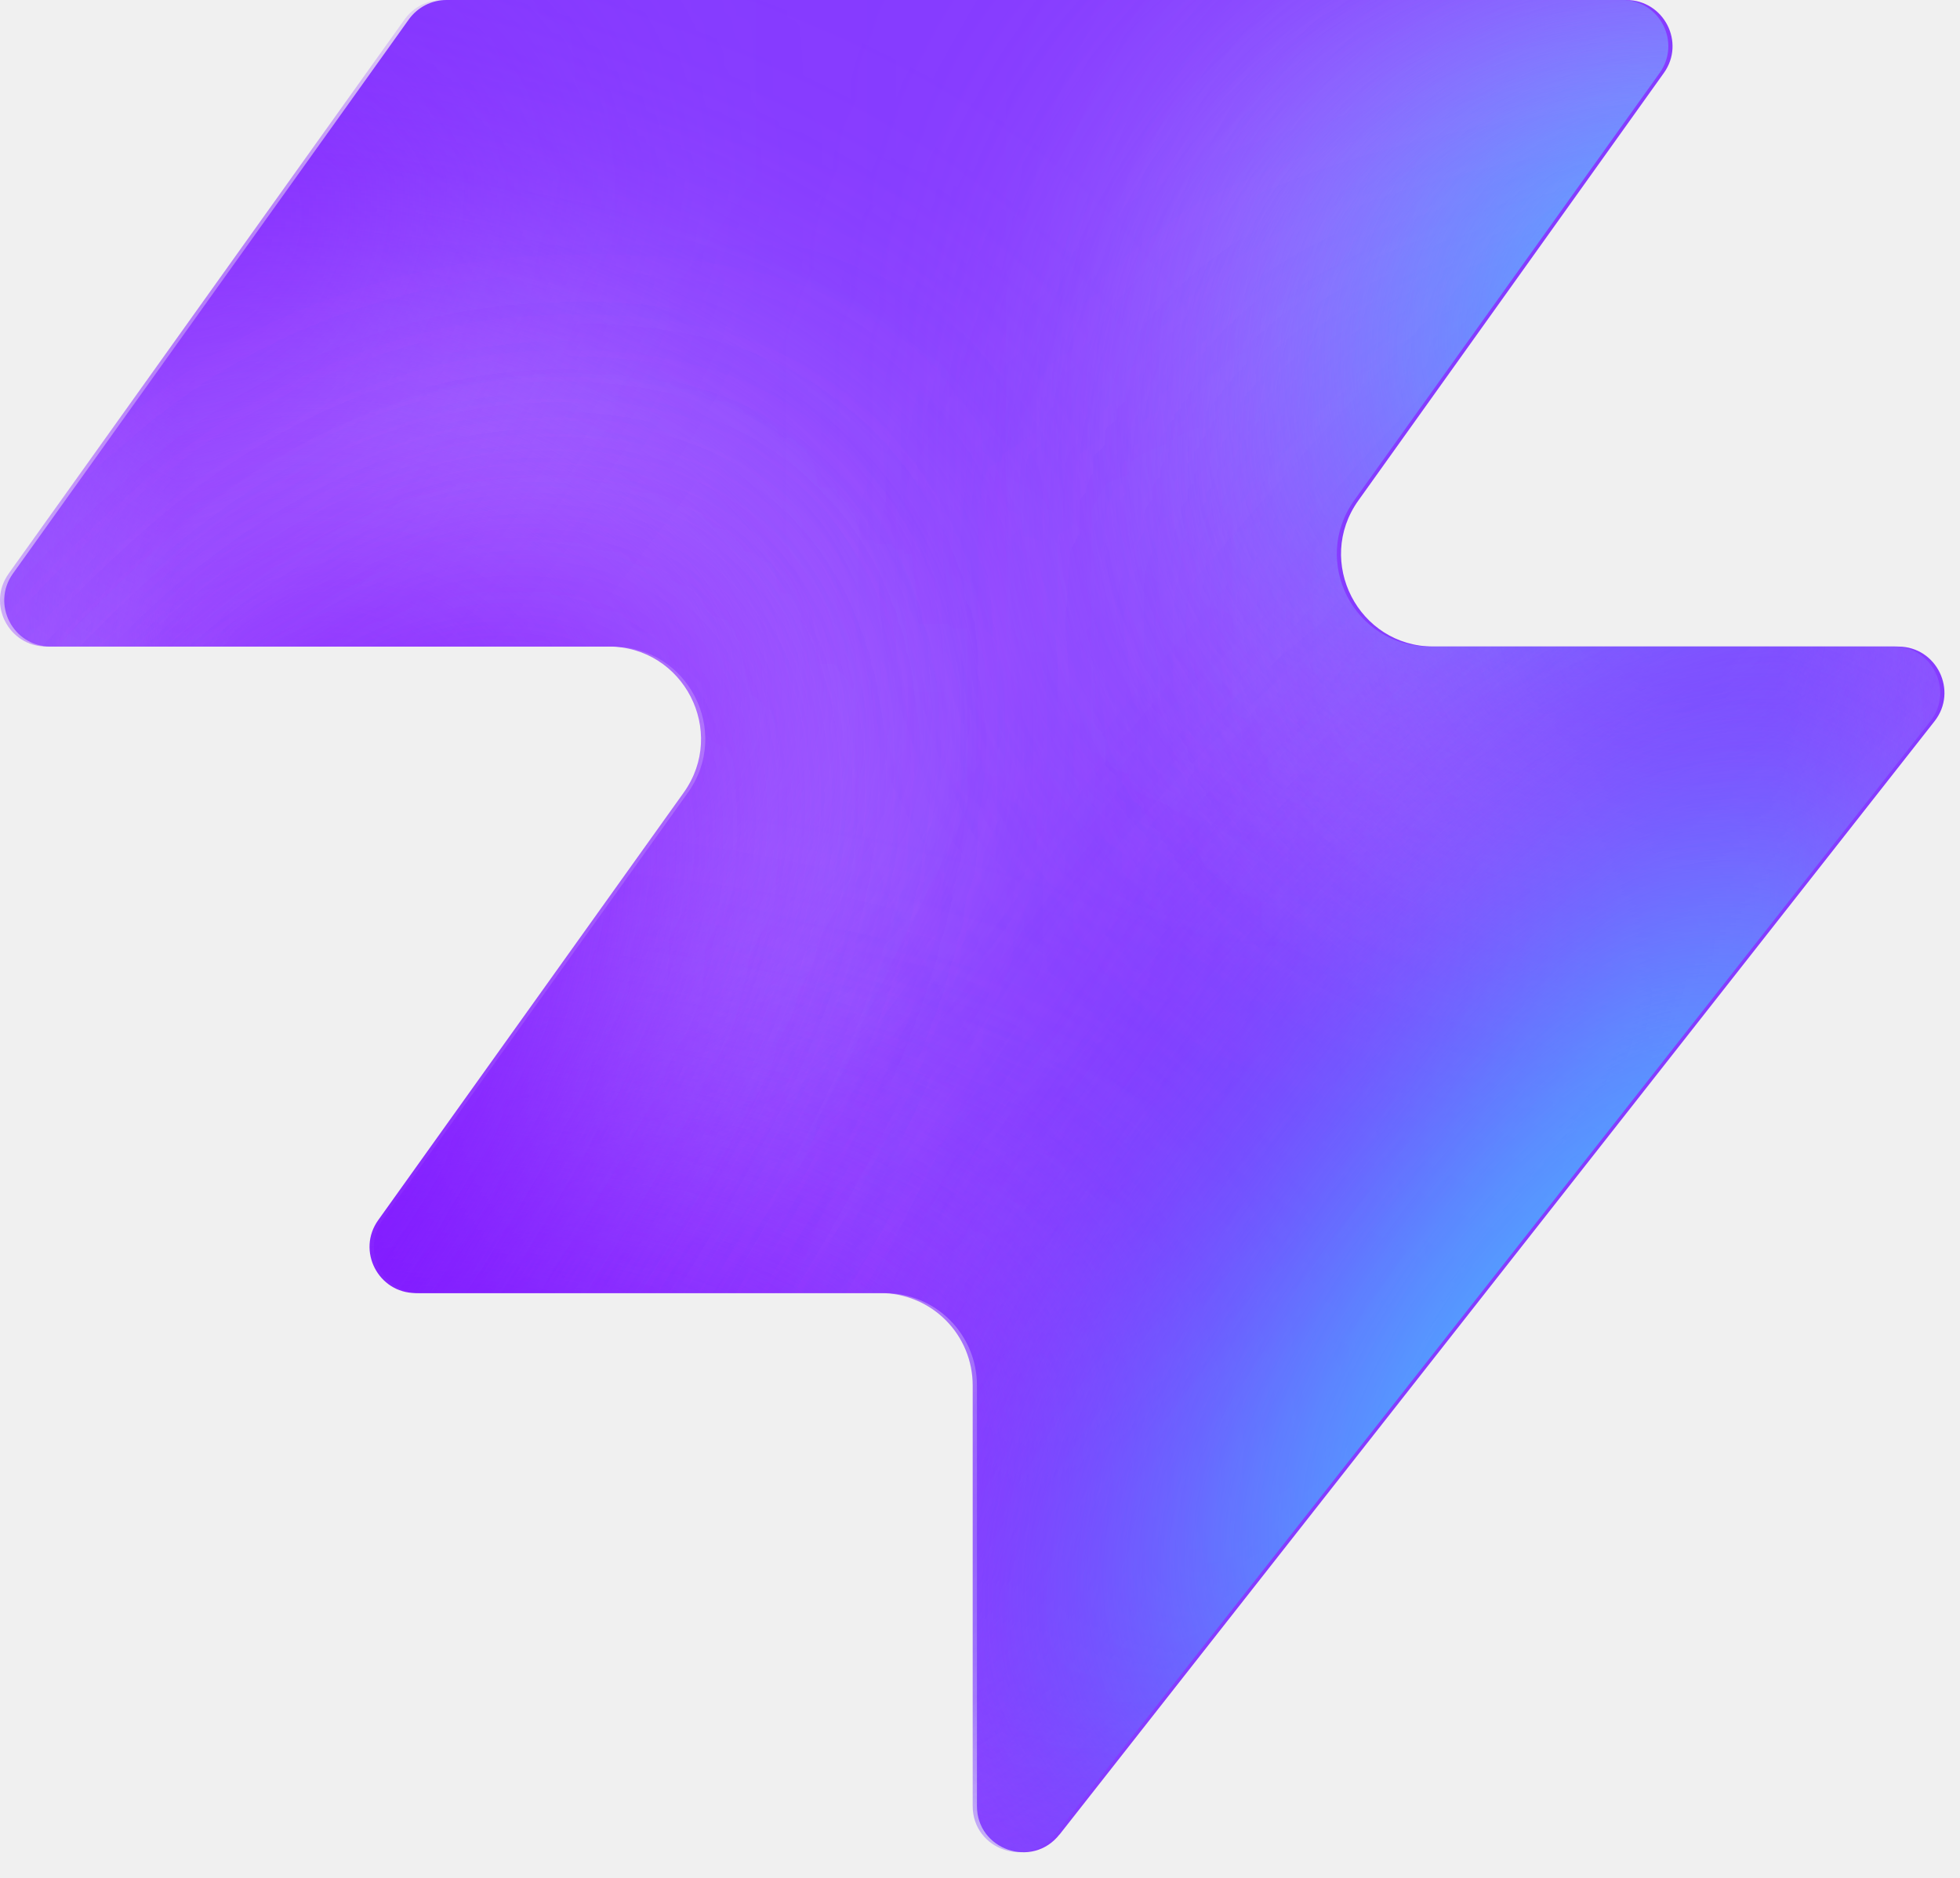
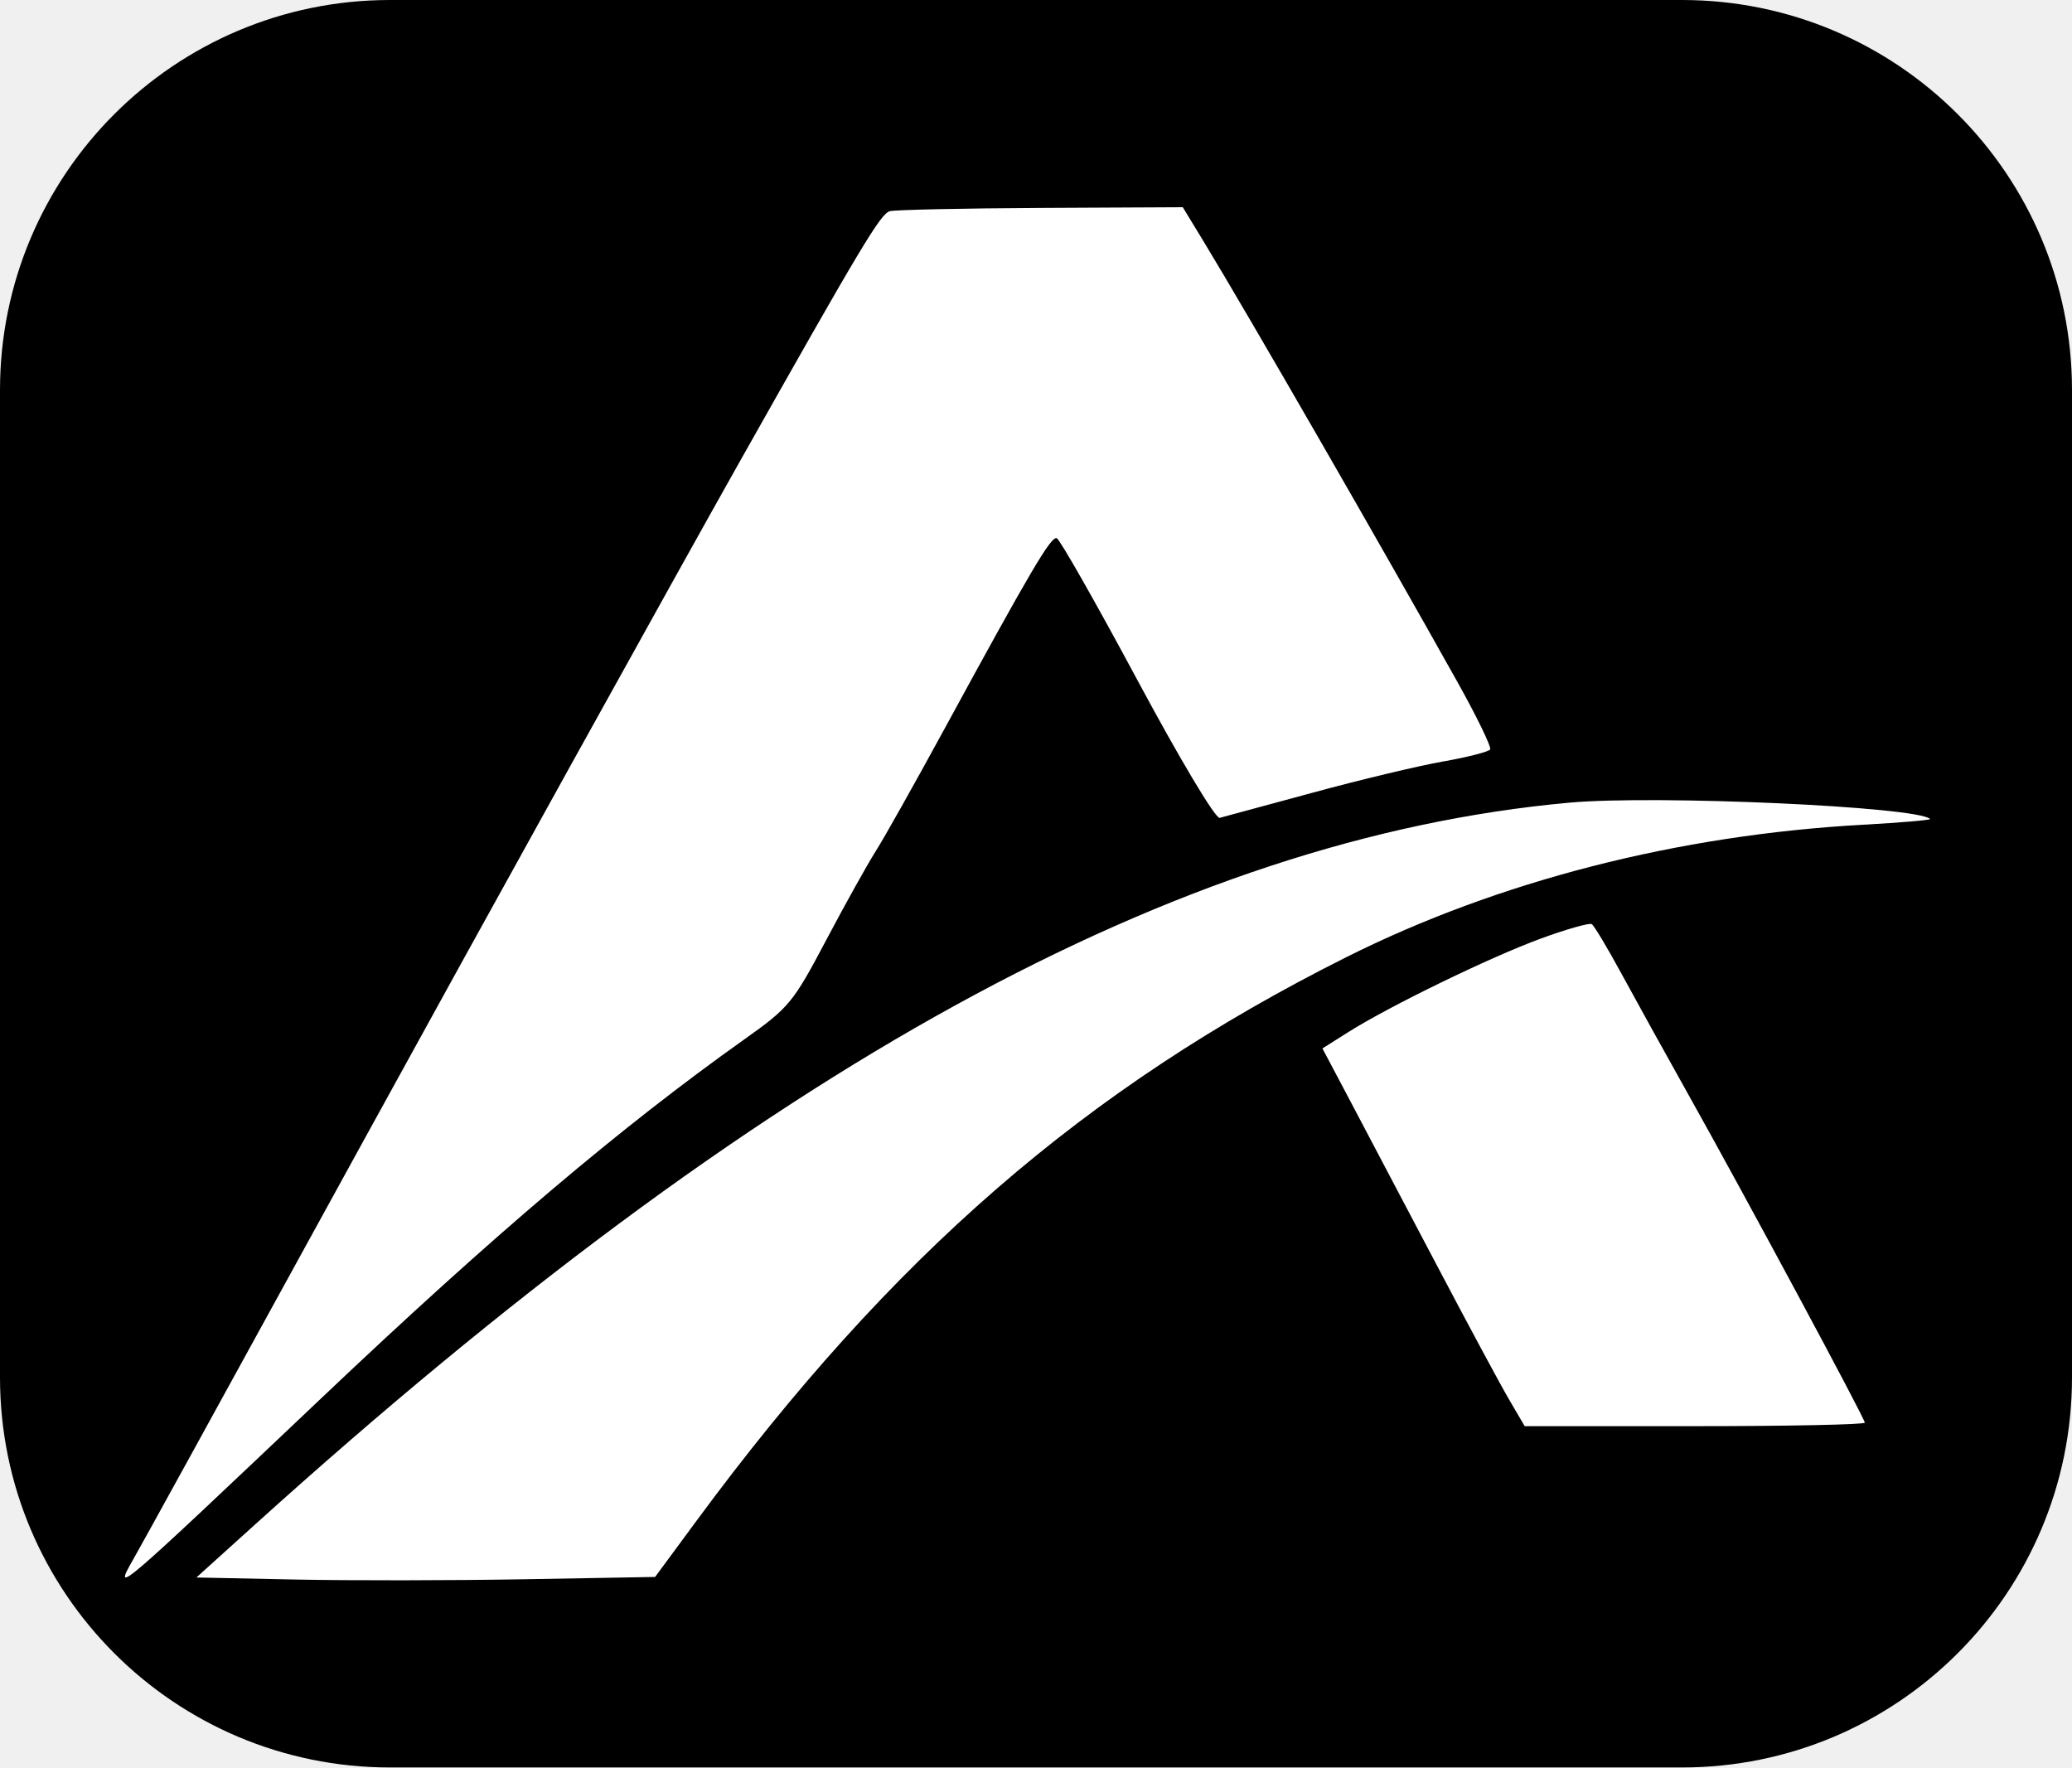
- <svg xmlns="http://www.w3.org/2000/svg" width="48" height="46" fill="none" viewBox="0 0 48 46">
-   <path fill="#863bff" d="M25.946 44.938c-.664.845-2.021.375-2.021-.698V33.937a2.26 2.26 0 0 0-2.262-2.262H10.287c-.92 0-1.456-1.04-.92-1.788l7.48-10.471c1.07-1.497 0-3.578-1.842-3.578H1.237c-.92 0-1.456-1.04-.92-1.788L10.013.474c.214-.297.556-.474.92-.474h28.894c.92 0 1.456 1.04.92 1.788l-7.48 10.471c-1.07 1.498 0 3.579 1.842 3.579h11.377c.943 0 1.473 1.088.89 1.83L25.947 44.94z" style="fill:#863bff;fill:color(display-p3 .525 .23 1);fill-opacity:1" />
-   <mask id="a" width="48" height="46" x="0" y="0" maskUnits="userSpaceOnUse" style="mask-type:alpha">
-     <path fill="#000" d="M25.842 44.938c-.664.844-2.021.375-2.021-.698V33.937a2.26 2.26 0 0 0-2.262-2.262H10.183c-.92 0-1.456-1.04-.92-1.788l7.48-10.471c1.07-1.498 0-3.579-1.842-3.579H1.133c-.92 0-1.456-1.04-.92-1.787L9.91.473c.214-.297.556-.474.92-.474h28.894c.92 0 1.456 1.04.92 1.788l-7.48 10.471c-1.07 1.498 0 3.578 1.842 3.578h11.377c.943 0 1.473 1.088.89 1.832L25.843 44.94z" style="fill:#000;fill-opacity:1" />
-   </mask>
-   <g mask="url(#a)">
-     <g filter="url(#b)">
-       <ellipse cx="5.508" cy="14.704" fill="#ede6ff" rx="5.508" ry="14.704" style="fill:#ede6ff;fill:color(display-p3 .927 .903 1);fill-opacity:1" transform="matrix(.00324 1 1 -.00324 -4.47 31.516)" />
-     </g>
-     <g filter="url(#c)">
-       <ellipse cx="10.399" cy="29.851" fill="#ede6ff" rx="10.399" ry="29.851" style="fill:#ede6ff;fill:color(display-p3 .927 .903 1);fill-opacity:1" transform="matrix(.00324 1 1 -.00324 -39.328 7.883)" />
-     </g>
-     <g filter="url(#d)">
-       <ellipse cx="5.508" cy="30.487" fill="#7e14ff" rx="5.508" ry="30.487" style="fill:#7e14ff;fill:color(display-p3 .492 .077 1);fill-opacity:1" transform="rotate(89.814 -25.913 -14.639)scale(1 -1)" />
-     </g>
-     <g filter="url(#e)">
-       <ellipse cx="5.508" cy="30.599" fill="#7e14ff" rx="5.508" ry="30.599" style="fill:#7e14ff;fill:color(display-p3 .492 .077 1);fill-opacity:1" transform="rotate(89.814 -32.644 -3.334)scale(1 -1)" />
-     </g>
-     <g filter="url(#f)">
-       <ellipse cx="5.508" cy="30.599" fill="#7e14ff" rx="5.508" ry="30.599" style="fill:#7e14ff;fill:color(display-p3 .492 .077 1);fill-opacity:1" transform="matrix(.00324 1 1 -.00324 -34.34 30.47)" />
-     </g>
-     <g filter="url(#g)">
-       <ellipse cx="14.072" cy="22.078" fill="#ede6ff" rx="14.072" ry="22.078" style="fill:#ede6ff;fill:color(display-p3 .927 .903 1);fill-opacity:1" transform="rotate(93.35 24.506 48.493)scale(-1 1)" />
-     </g>
-     <g filter="url(#h)">
-       <ellipse cx="3.47" cy="21.501" fill="#7e14ff" rx="3.47" ry="21.501" style="fill:#7e14ff;fill:color(display-p3 .492 .077 1);fill-opacity:1" transform="rotate(89.009 28.708 47.59)scale(-1 1)" />
-     </g>
-     <g filter="url(#i)">
-       <ellipse cx="3.47" cy="21.501" fill="#7e14ff" rx="3.47" ry="21.501" style="fill:#7e14ff;fill:color(display-p3 .492 .077 1);fill-opacity:1" transform="rotate(89.009 28.708 47.59)scale(-1 1)" />
-     </g>
-     <g filter="url(#j)">
-       <ellipse cx=".387" cy="8.972" fill="#7e14ff" rx="4.407" ry="29.108" style="fill:#7e14ff;fill:color(display-p3 .492 .077 1);fill-opacity:1" transform="rotate(39.51 .387 8.972)" />
-     </g>
-     <g filter="url(#k)">
-       <ellipse cx="47.523" cy="-6.092" fill="#7e14ff" rx="4.407" ry="29.108" style="fill:#7e14ff;fill:color(display-p3 .492 .077 1);fill-opacity:1" transform="rotate(37.892 47.523 -6.092)" />
-     </g>
-     <g filter="url(#l)">
-       <ellipse cx="41.412" cy="6.333" fill="#47bfff" rx="5.971" ry="9.665" style="fill:#47bfff;fill:color(display-p3 .28 .748 1);fill-opacity:1" transform="rotate(37.892 41.412 6.333)" />
-     </g>
-     <g filter="url(#m)">
-       <ellipse cx="-1.879" cy="38.332" fill="#7e14ff" rx="4.407" ry="29.108" style="fill:#7e14ff;fill:color(display-p3 .492 .077 1);fill-opacity:1" transform="rotate(37.892 -1.88 38.332)" />
-     </g>
-     <g filter="url(#n)">
-       <ellipse cx="-1.879" cy="38.332" fill="#7e14ff" rx="4.407" ry="29.108" style="fill:#7e14ff;fill:color(display-p3 .492 .077 1);fill-opacity:1" transform="rotate(37.892 -1.88 38.332)" />
-     </g>
-     <g filter="url(#o)">
-       <ellipse cx="35.651" cy="29.907" fill="#7e14ff" rx="4.407" ry="29.108" style="fill:#7e14ff;fill:color(display-p3 .492 .077 1);fill-opacity:1" transform="rotate(37.892 35.651 29.907)" />
-     </g>
-     <g filter="url(#p)">
-       <ellipse cx="38.418" cy="32.4" fill="#47bfff" rx="5.971" ry="15.297" style="fill:#47bfff;fill:color(display-p3 .28 .748 1);fill-opacity:1" transform="rotate(37.892 38.418 32.4)" />
-     </g>
-   </g>
-   <defs>
-     <filter id="b" width="60.045" height="41.654" x="-19.77" y="16.149" color-interpolation-filters="sRGB" filterUnits="userSpaceOnUse">
-       <feFlood flood-opacity="0" result="BackgroundImageFix" />
-       <feBlend in="SourceGraphic" in2="BackgroundImageFix" result="shape" />
-       <feGaussianBlur result="effect1_foregroundBlur_2002_17158" stdDeviation="7.659" />
-     </filter>
-     <filter id="c" width="90.34" height="51.437" x="-54.613" y="-7.533" color-interpolation-filters="sRGB" filterUnits="userSpaceOnUse">
-       <feFlood flood-opacity="0" result="BackgroundImageFix" />
-       <feBlend in="SourceGraphic" in2="BackgroundImageFix" result="shape" />
-       <feGaussianBlur result="effect1_foregroundBlur_2002_17158" stdDeviation="7.659" />
-     </filter>
-     <filter id="d" width="79.355" height="29.4" x="-49.64" y="2.03" color-interpolation-filters="sRGB" filterUnits="userSpaceOnUse">
-       <feFlood flood-opacity="0" result="BackgroundImageFix" />
-       <feBlend in="SourceGraphic" in2="BackgroundImageFix" result="shape" />
-       <feGaussianBlur result="effect1_foregroundBlur_2002_17158" stdDeviation="4.596" />
-     </filter>
-     <filter id="e" width="79.579" height="29.4" x="-45.045" y="20.029" color-interpolation-filters="sRGB" filterUnits="userSpaceOnUse">
-       <feFlood flood-opacity="0" result="BackgroundImageFix" />
-       <feBlend in="SourceGraphic" in2="BackgroundImageFix" result="shape" />
-       <feGaussianBlur result="effect1_foregroundBlur_2002_17158" stdDeviation="4.596" />
-     </filter>
-     <filter id="f" width="79.579" height="29.4" x="-43.513" y="21.178" color-interpolation-filters="sRGB" filterUnits="userSpaceOnUse">
-       <feFlood flood-opacity="0" result="BackgroundImageFix" />
-       <feBlend in="SourceGraphic" in2="BackgroundImageFix" result="shape" />
-       <feGaussianBlur result="effect1_foregroundBlur_2002_17158" stdDeviation="4.596" />
-     </filter>
-     <filter id="g" width="74.749" height="58.852" x="15.756" y="-17.901" color-interpolation-filters="sRGB" filterUnits="userSpaceOnUse">
-       <feFlood flood-opacity="0" result="BackgroundImageFix" />
-       <feBlend in="SourceGraphic" in2="BackgroundImageFix" result="shape" />
-       <feGaussianBlur result="effect1_foregroundBlur_2002_17158" stdDeviation="7.659" />
-     </filter>
-     <filter id="h" width="61.377" height="25.362" x="23.548" y="2.284" color-interpolation-filters="sRGB" filterUnits="userSpaceOnUse">
-       <feFlood flood-opacity="0" result="BackgroundImageFix" />
-       <feBlend in="SourceGraphic" in2="BackgroundImageFix" result="shape" />
-       <feGaussianBlur result="effect1_foregroundBlur_2002_17158" stdDeviation="4.596" />
-     </filter>
-     <filter id="i" width="61.377" height="25.362" x="23.548" y="2.284" color-interpolation-filters="sRGB" filterUnits="userSpaceOnUse">
-       <feFlood flood-opacity="0" result="BackgroundImageFix" />
-       <feBlend in="SourceGraphic" in2="BackgroundImageFix" result="shape" />
-       <feGaussianBlur result="effect1_foregroundBlur_2002_17158" stdDeviation="4.596" />
-     </filter>
-     <filter id="j" width="56.045" height="63.649" x="-27.636" y="-22.853" color-interpolation-filters="sRGB" filterUnits="userSpaceOnUse">
-       <feFlood flood-opacity="0" result="BackgroundImageFix" />
-       <feBlend in="SourceGraphic" in2="BackgroundImageFix" result="shape" />
-       <feGaussianBlur result="effect1_foregroundBlur_2002_17158" stdDeviation="4.596" />
-     </filter>
-     <filter id="k" width="54.814" height="64.646" x="20.116" y="-38.415" color-interpolation-filters="sRGB" filterUnits="userSpaceOnUse">
-       <feFlood flood-opacity="0" result="BackgroundImageFix" />
-       <feBlend in="SourceGraphic" in2="BackgroundImageFix" result="shape" />
-       <feGaussianBlur result="effect1_foregroundBlur_2002_17158" stdDeviation="4.596" />
-     </filter>
-     <filter id="l" width="33.541" height="35.313" x="24.641" y="-11.323" color-interpolation-filters="sRGB" filterUnits="userSpaceOnUse">
-       <feFlood flood-opacity="0" result="BackgroundImageFix" />
-       <feBlend in="SourceGraphic" in2="BackgroundImageFix" result="shape" />
-       <feGaussianBlur result="effect1_foregroundBlur_2002_17158" stdDeviation="4.596" />
-     </filter>
-     <filter id="m" width="54.814" height="64.646" x="-29.286" y="6.009" color-interpolation-filters="sRGB" filterUnits="userSpaceOnUse">
-       <feFlood flood-opacity="0" result="BackgroundImageFix" />
-       <feBlend in="SourceGraphic" in2="BackgroundImageFix" result="shape" />
-       <feGaussianBlur result="effect1_foregroundBlur_2002_17158" stdDeviation="4.596" />
-     </filter>
-     <filter id="n" width="54.814" height="64.646" x="-29.286" y="6.009" color-interpolation-filters="sRGB" filterUnits="userSpaceOnUse">
-       <feFlood flood-opacity="0" result="BackgroundImageFix" />
-       <feBlend in="SourceGraphic" in2="BackgroundImageFix" result="shape" />
-       <feGaussianBlur result="effect1_foregroundBlur_2002_17158" stdDeviation="4.596" />
-     </filter>
-     <filter id="o" width="54.814" height="64.646" x="8.244" y="-2.416" color-interpolation-filters="sRGB" filterUnits="userSpaceOnUse">
-       <feFlood flood-opacity="0" result="BackgroundImageFix" />
-       <feBlend in="SourceGraphic" in2="BackgroundImageFix" result="shape" />
-       <feGaussianBlur result="effect1_foregroundBlur_2002_17158" stdDeviation="4.596" />
-     </filter>
-     <filter id="p" width="39.409" height="43.623" x="18.713" y="10.588" color-interpolation-filters="sRGB" filterUnits="userSpaceOnUse">
-       <feFlood flood-opacity="0" result="BackgroundImageFix" />
-       <feBlend in="SourceGraphic" in2="BackgroundImageFix" result="shape" />
-       <feGaussianBlur result="effect1_foregroundBlur_2002_17158" stdDeviation="4.596" />
-     </filter>
-   </defs>
+ <svg xmlns="http://www.w3.org/2000/svg" viewBox="-10 -20 340 290">
+   <rect x="-10" y="-20" width="340" height="290" rx="64" fill="#000" />
+   <path d="M 136 14.654 C 134.489 15.078, 131.372 20.283, 111.240 56 C 101.004 74.160, 68.392 133.025, 49.468 167.500 C 22.717 216.236, 13.575 232.853, 11.922 235.750 C 8.417 241.893, 8.917 241.465, 42.904 209.241 C 70.889 182.708, 91.818 164.964, 112.182 150.505 C 119.493 145.314, 120.140 144.529, 125.559 134.275 C 128.691 128.349, 132.352 121.778, 133.693 119.672 C 135.034 117.567, 140.094 108.567, 144.938 99.672 C 159.091 73.682, 162.445 67.983, 163.400 68.301 C 163.895 68.465, 169.843 78.928, 176.617 91.550 C 183.600 104.561, 189.456 114.367, 190.140 114.192 C 190.803 114.023, 197.680 112.161, 205.423 110.054 C 213.165 107.947, 222.783 105.647, 226.795 104.943 C 230.808 104.238, 234.285 103.348, 234.522 102.964 C 234.759 102.580, 232.340 97.594, 229.146 91.883 C 216.506 69.283, 194.871 31.736, 187.583 19.750 L 184.086 14 160.793 14.116 C 147.982 14.180, 136.825 14.422, 136 14.654 M 247.500 111.700 C 183.280 117.535, 115.016 155.025, 31.865 230.126 L 22.230 238.828 38.365 239.164 C 47.239 239.349, 64.175 239.329, 76 239.120 L 97.500 238.740 104.224 229.620 C 136.349 186.048, 168.114 158.487, 210.900 137.060 C 235.879 124.551, 265.360 116.997, 295.763 115.316 C 301.958 114.973, 306.883 114.550, 306.709 114.375 C 304.682 112.349, 261.722 110.407, 247.500 111.700 M 242.892 133.977 C 234.647 136.987, 218.069 145.037, 211.251 149.342 L 207.001 152.024 211.625 160.762 C 214.168 165.568, 220.478 177.538, 225.648 187.362 C 230.818 197.186, 236.204 207.199, 237.619 209.612 L 240.190 214 268.095 214 C 283.443 214, 296 213.741, 296 213.425 C 296 212.724, 276.268 176.034, 266.998 159.500 C 263.298 152.900, 258.384 144.023, 256.079 139.774 C 253.773 135.524, 251.574 131.857, 251.193 131.624 C 250.812 131.391, 247.076 132.450, 242.892 133.977" fill="#fff" fill-rule="evenodd" />
</svg>
